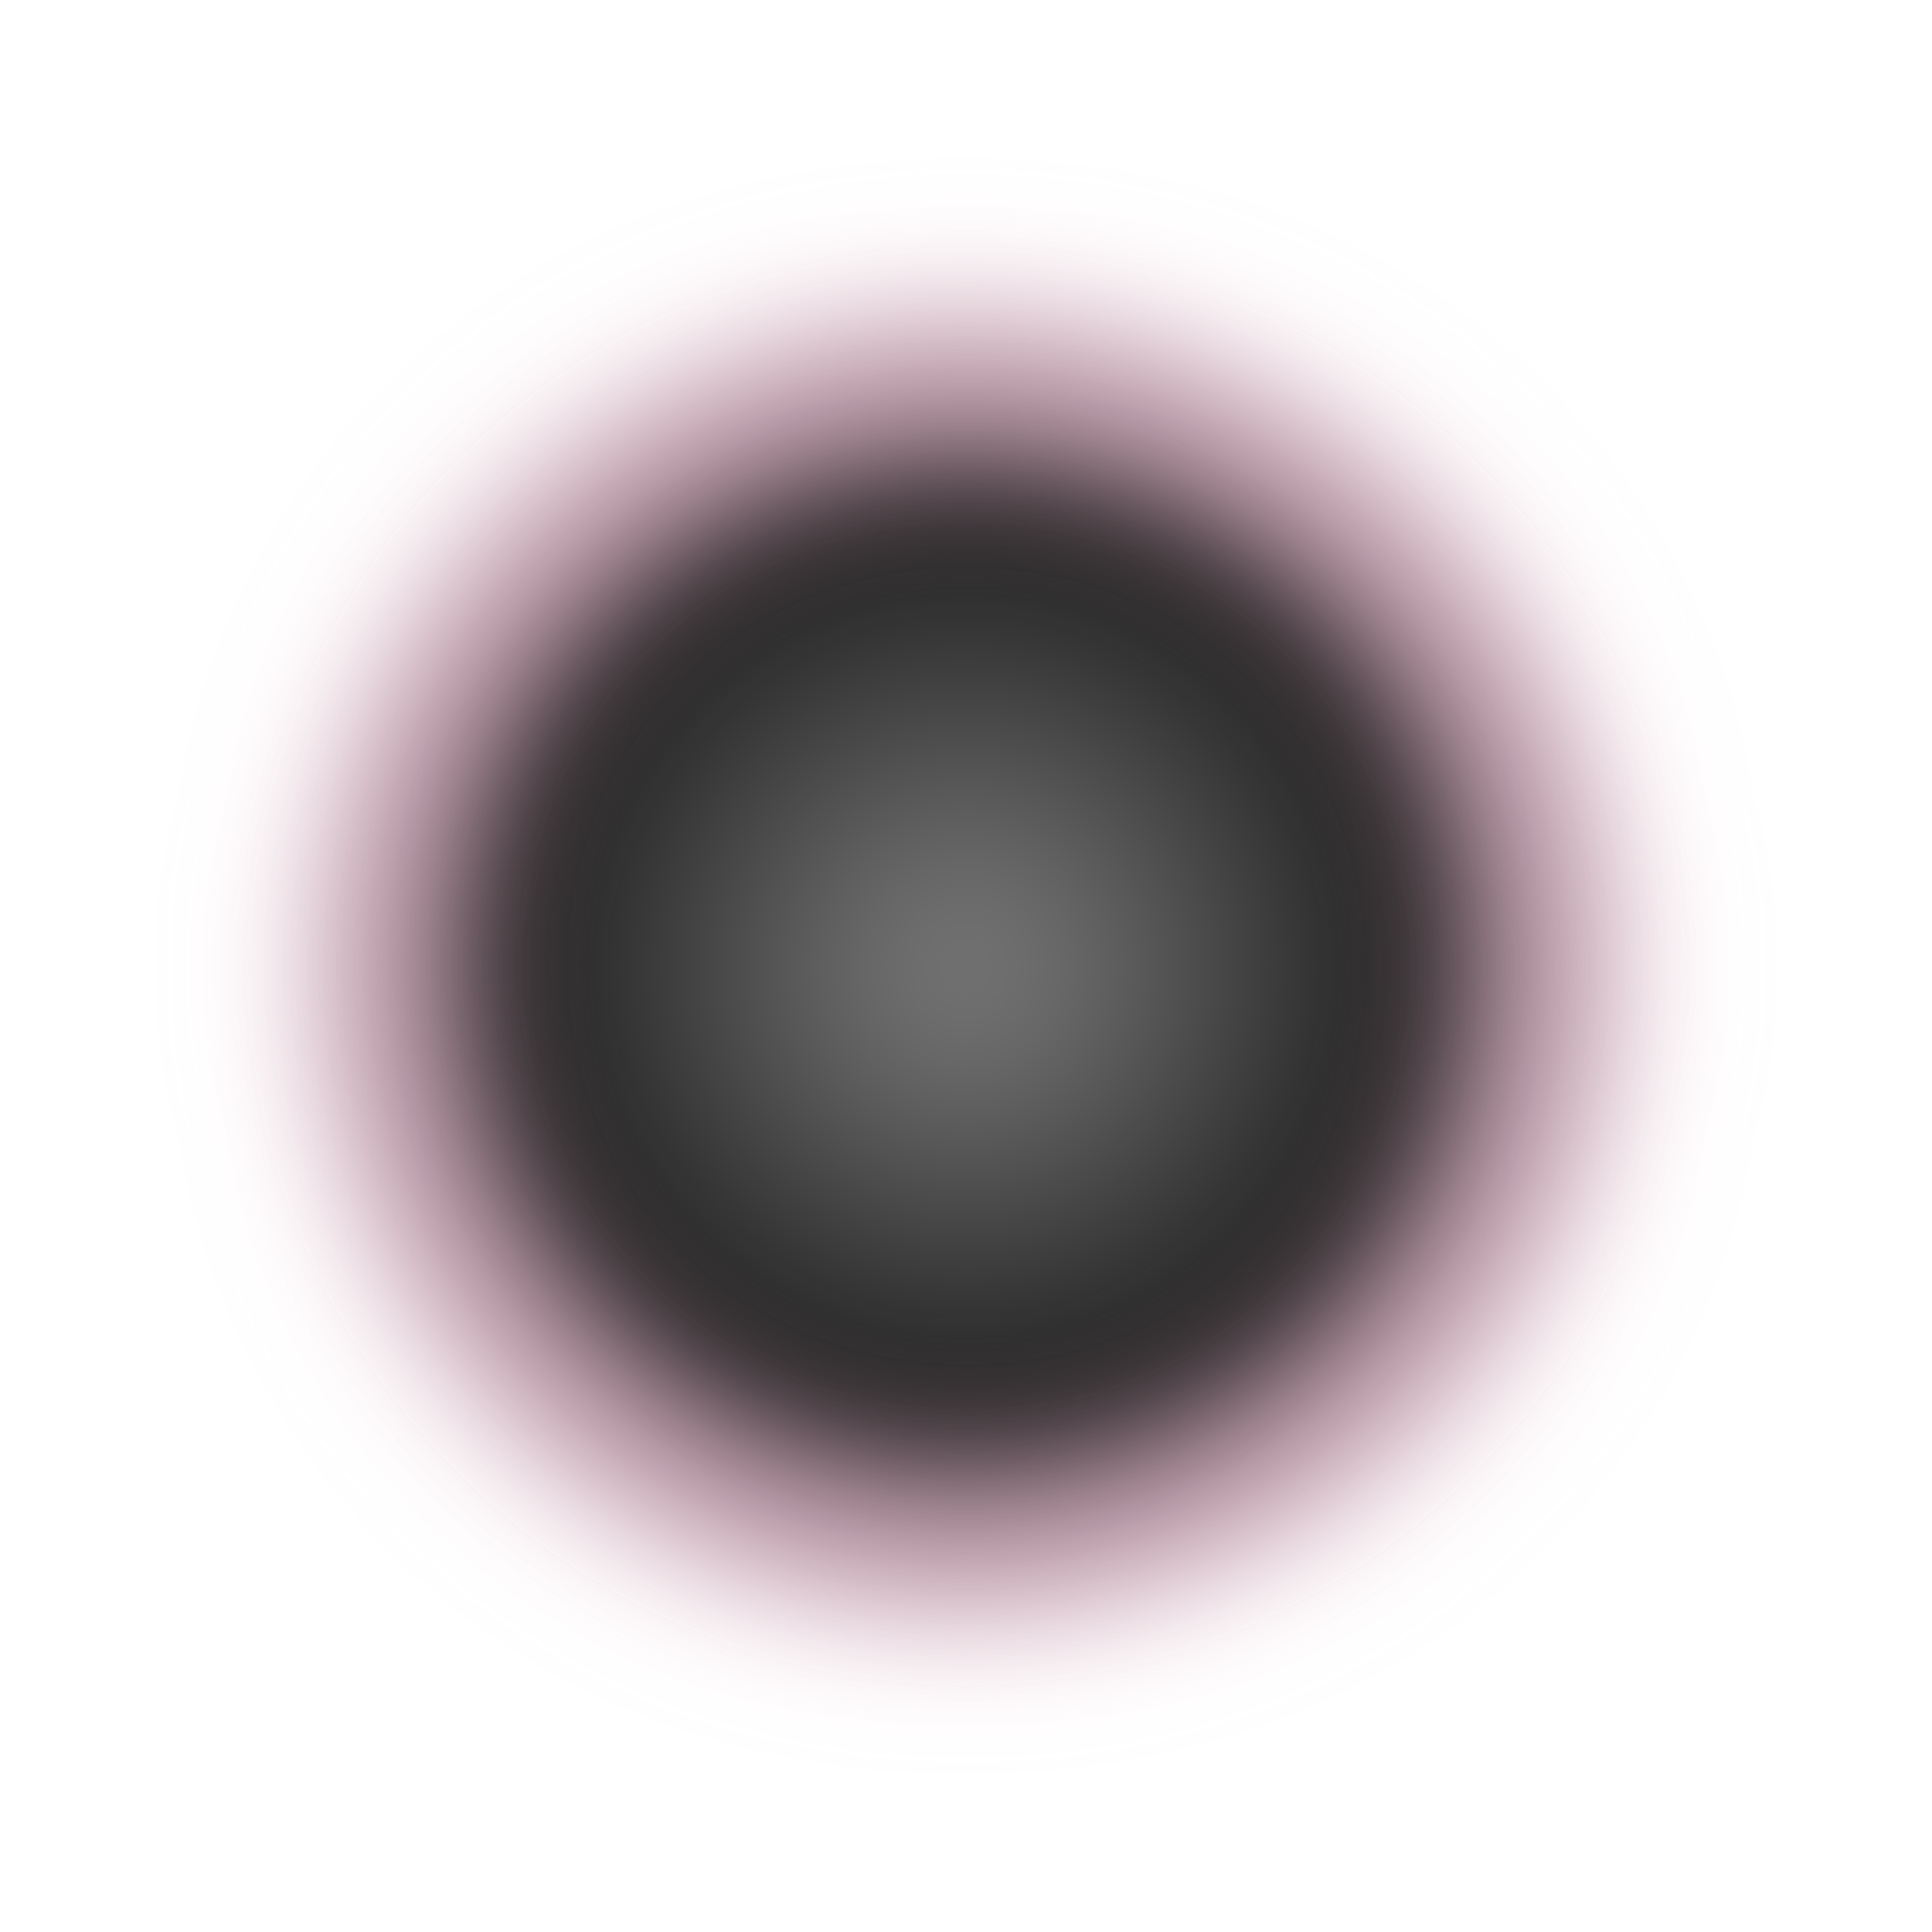
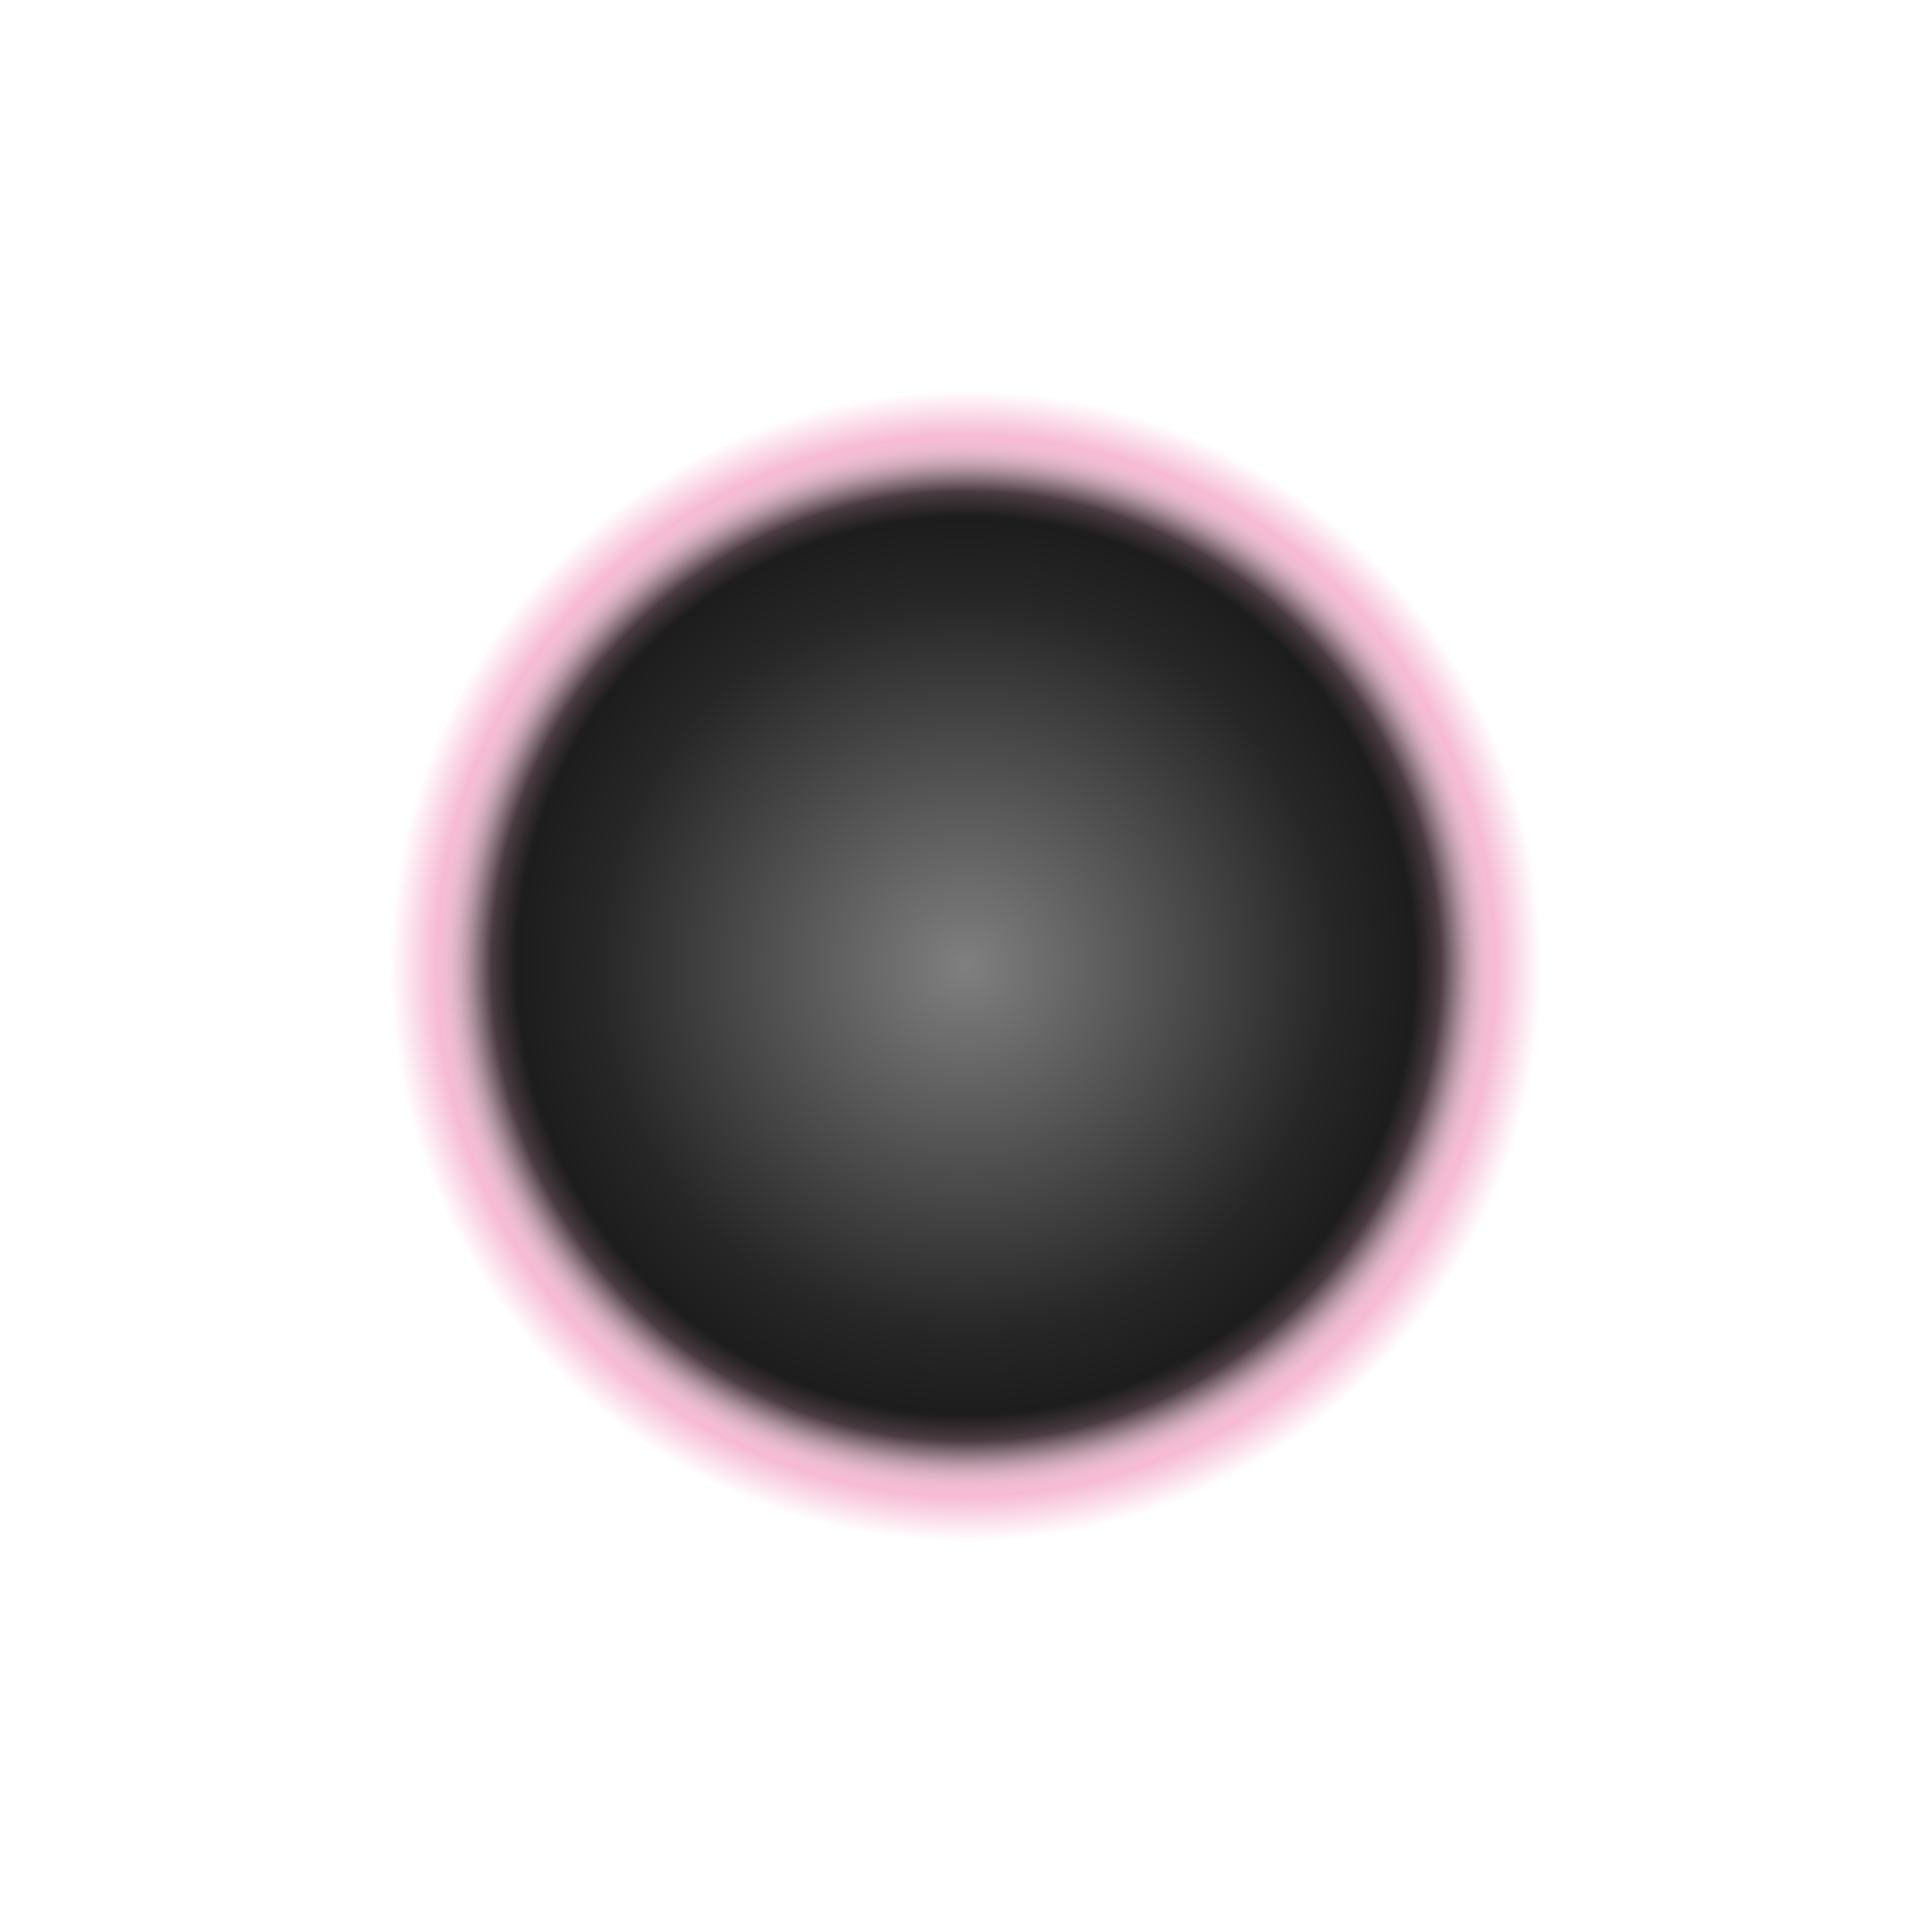
<svg xmlns="http://www.w3.org/2000/svg" width="20" height="20" viewBox="0 0 20 20">
  <defs>
    <radialGradient id="core">
-       <stop stop-color="#000" stop-opacity=".48" />
-       <stop offset=".65" stop-color="#000" stop-opacity=".82" />
-       <stop offset="1" stop-color="#000" stop-opacity=".94" />
+       <stop stop-color="#000" stop-opacity=".5" />
+       <stop offset=".7" stop-color="#000" stop-opacity=".85" />
+       <stop offset=".9" stop-color="#000" stop-opacity=".9" />
+       <stop offset="1" stop-color="#000" stop-opacity="0" />
    </radialGradient>
-     <filter id="soft" x="-40%" y="-40%" width="180%" height="180%">
-       <feGaussianBlur stdDeviation=".8" />
-     </filter>
+     <radialGradient id="rim">
+       <stop offset=".78" stop-color="#f5b2cf" stop-opacity="0" />
+       <stop offset=".85" stop-color="#f5b2cf" stop-opacity=".35" />
+       <stop offset=".92" stop-color="#f5b2cf" stop-opacity=".9" />
+       <stop offset="1" stop-color="#f5b2cf" stop-opacity="0" />
+     </radialGradient>
  </defs>
-   <circle cx="10" cy="10" r="6" fill="url(#core)" filter="url(#soft)" />
-   <circle cx="10" cy="10" r="6" fill="none" stroke="#f5b2cf" stroke-opacity=".85" stroke-width="1" filter="url(#soft)" />
+   <circle cx="10" cy="10" r="5.5" fill="url(#core)" />
+   <circle cx="10" cy="10" r="6" fill="url(#rim)" />
</svg>
